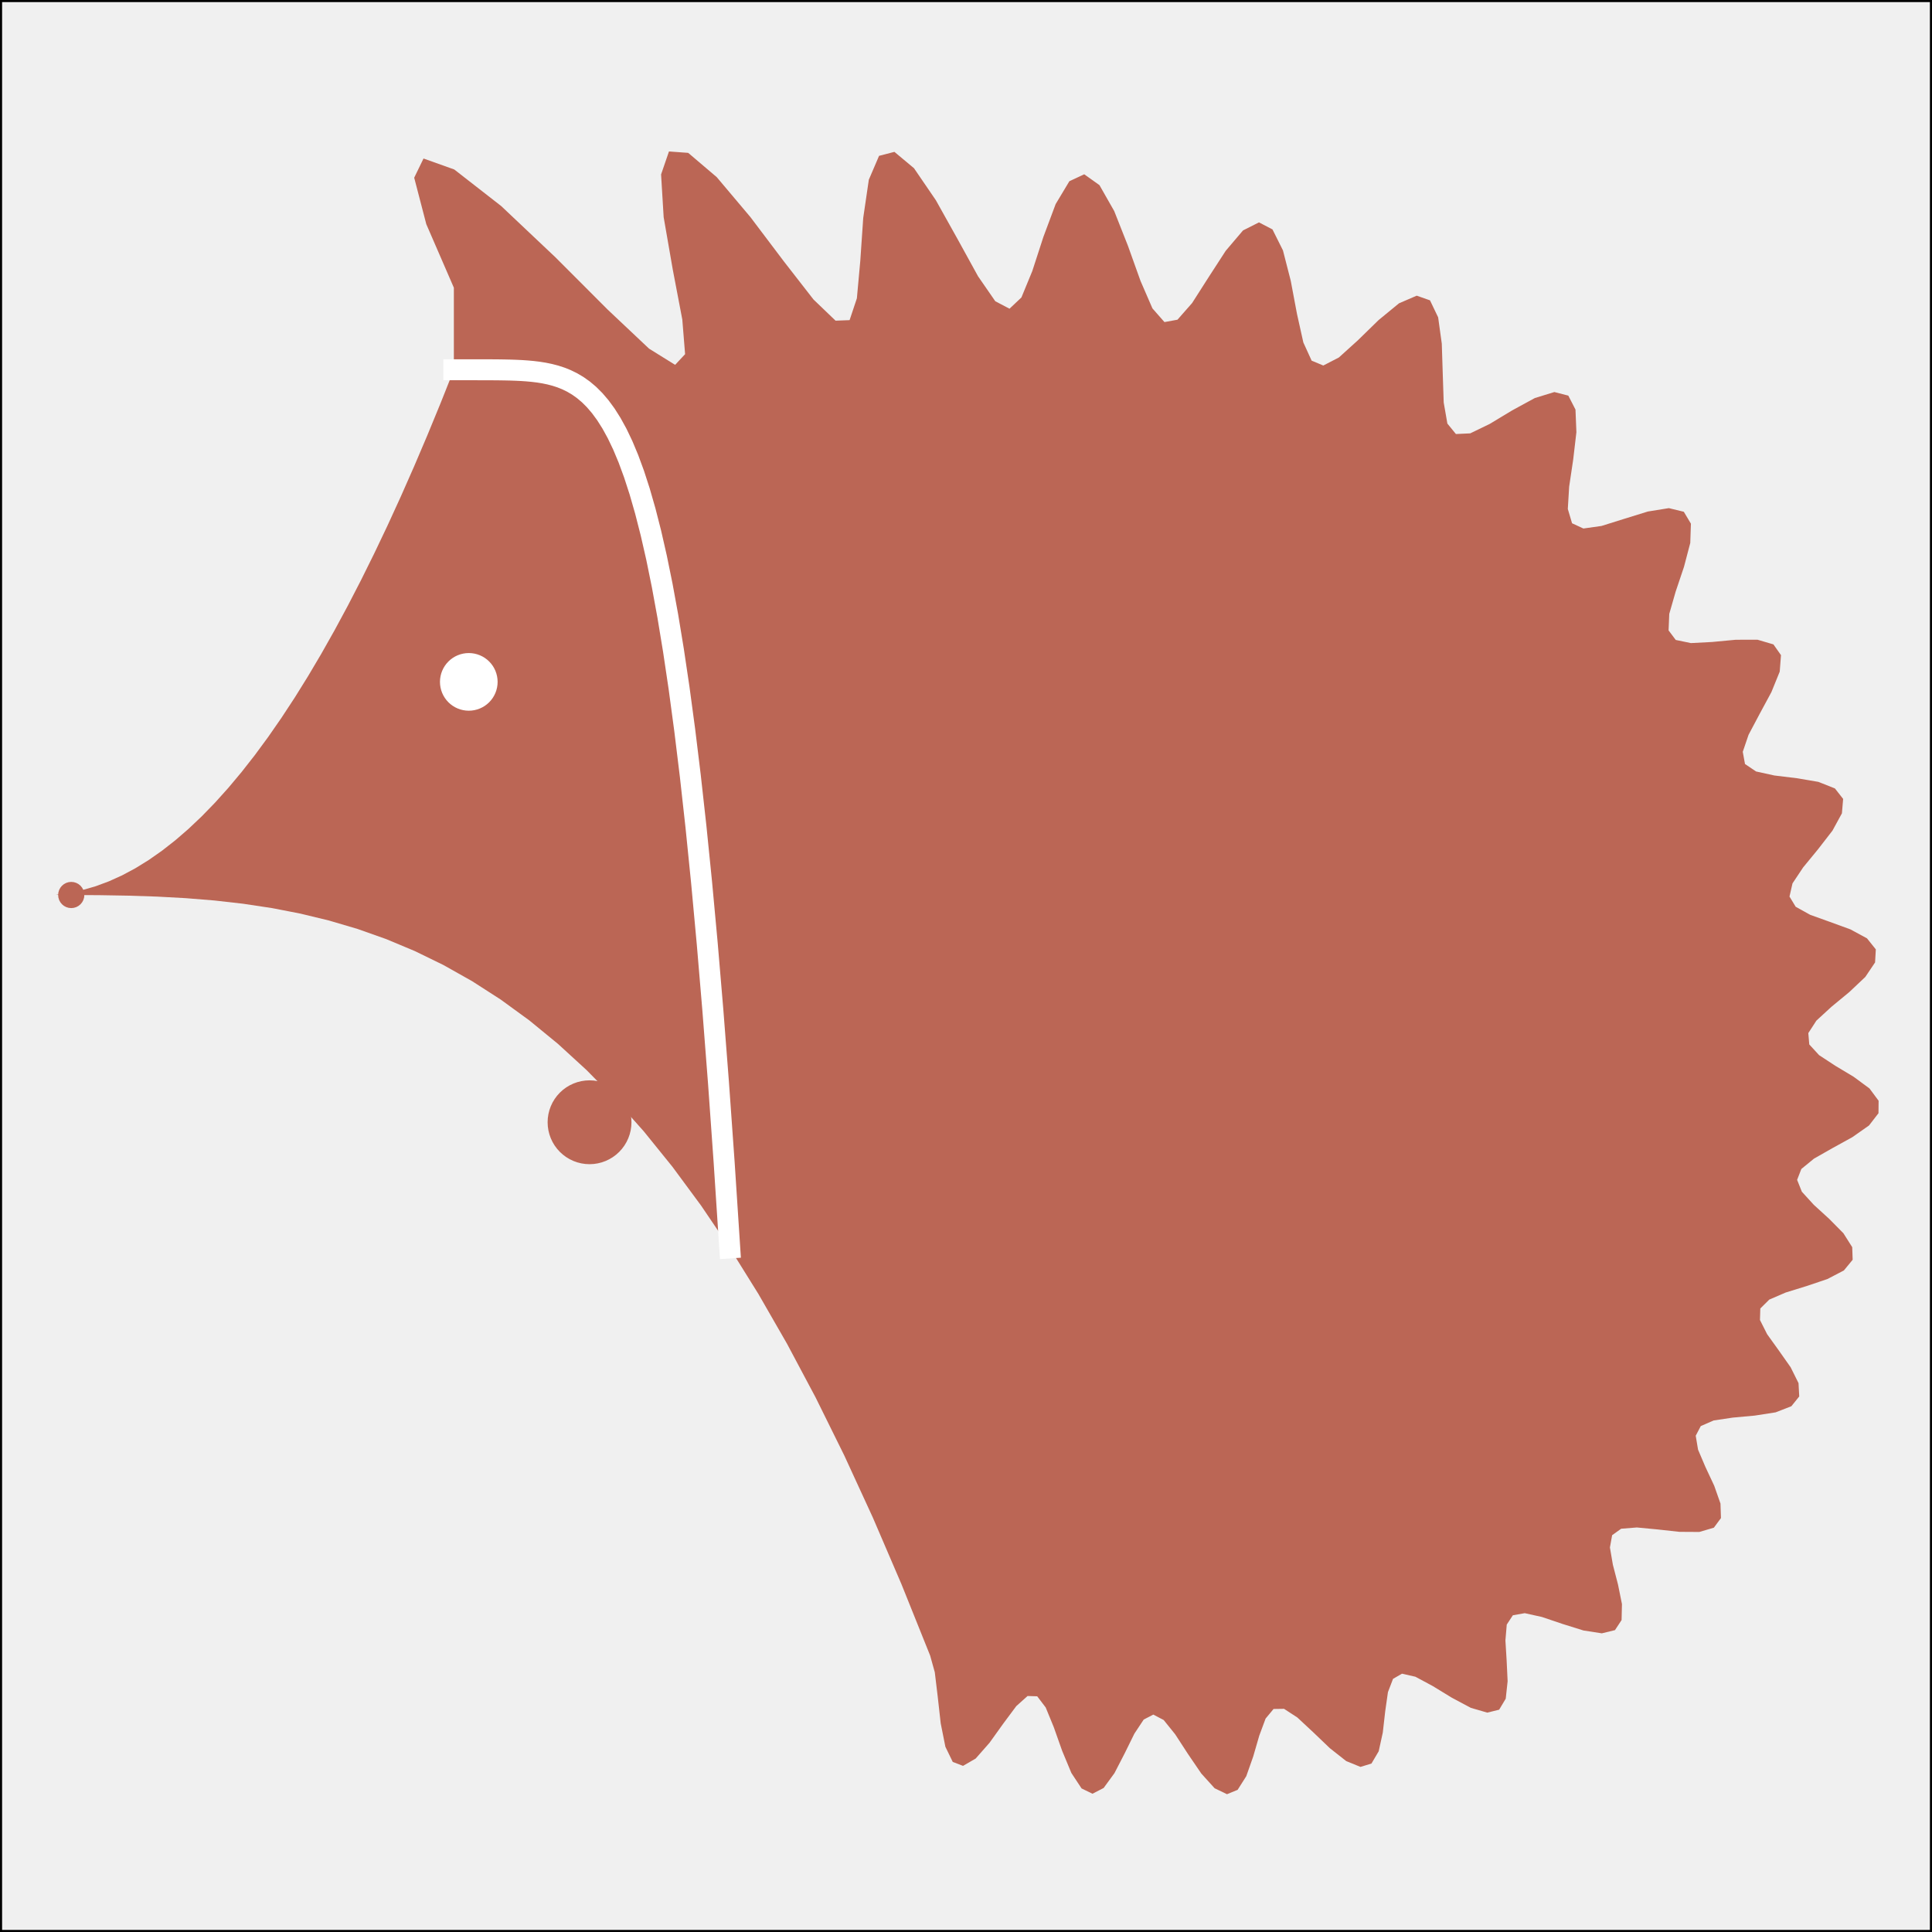
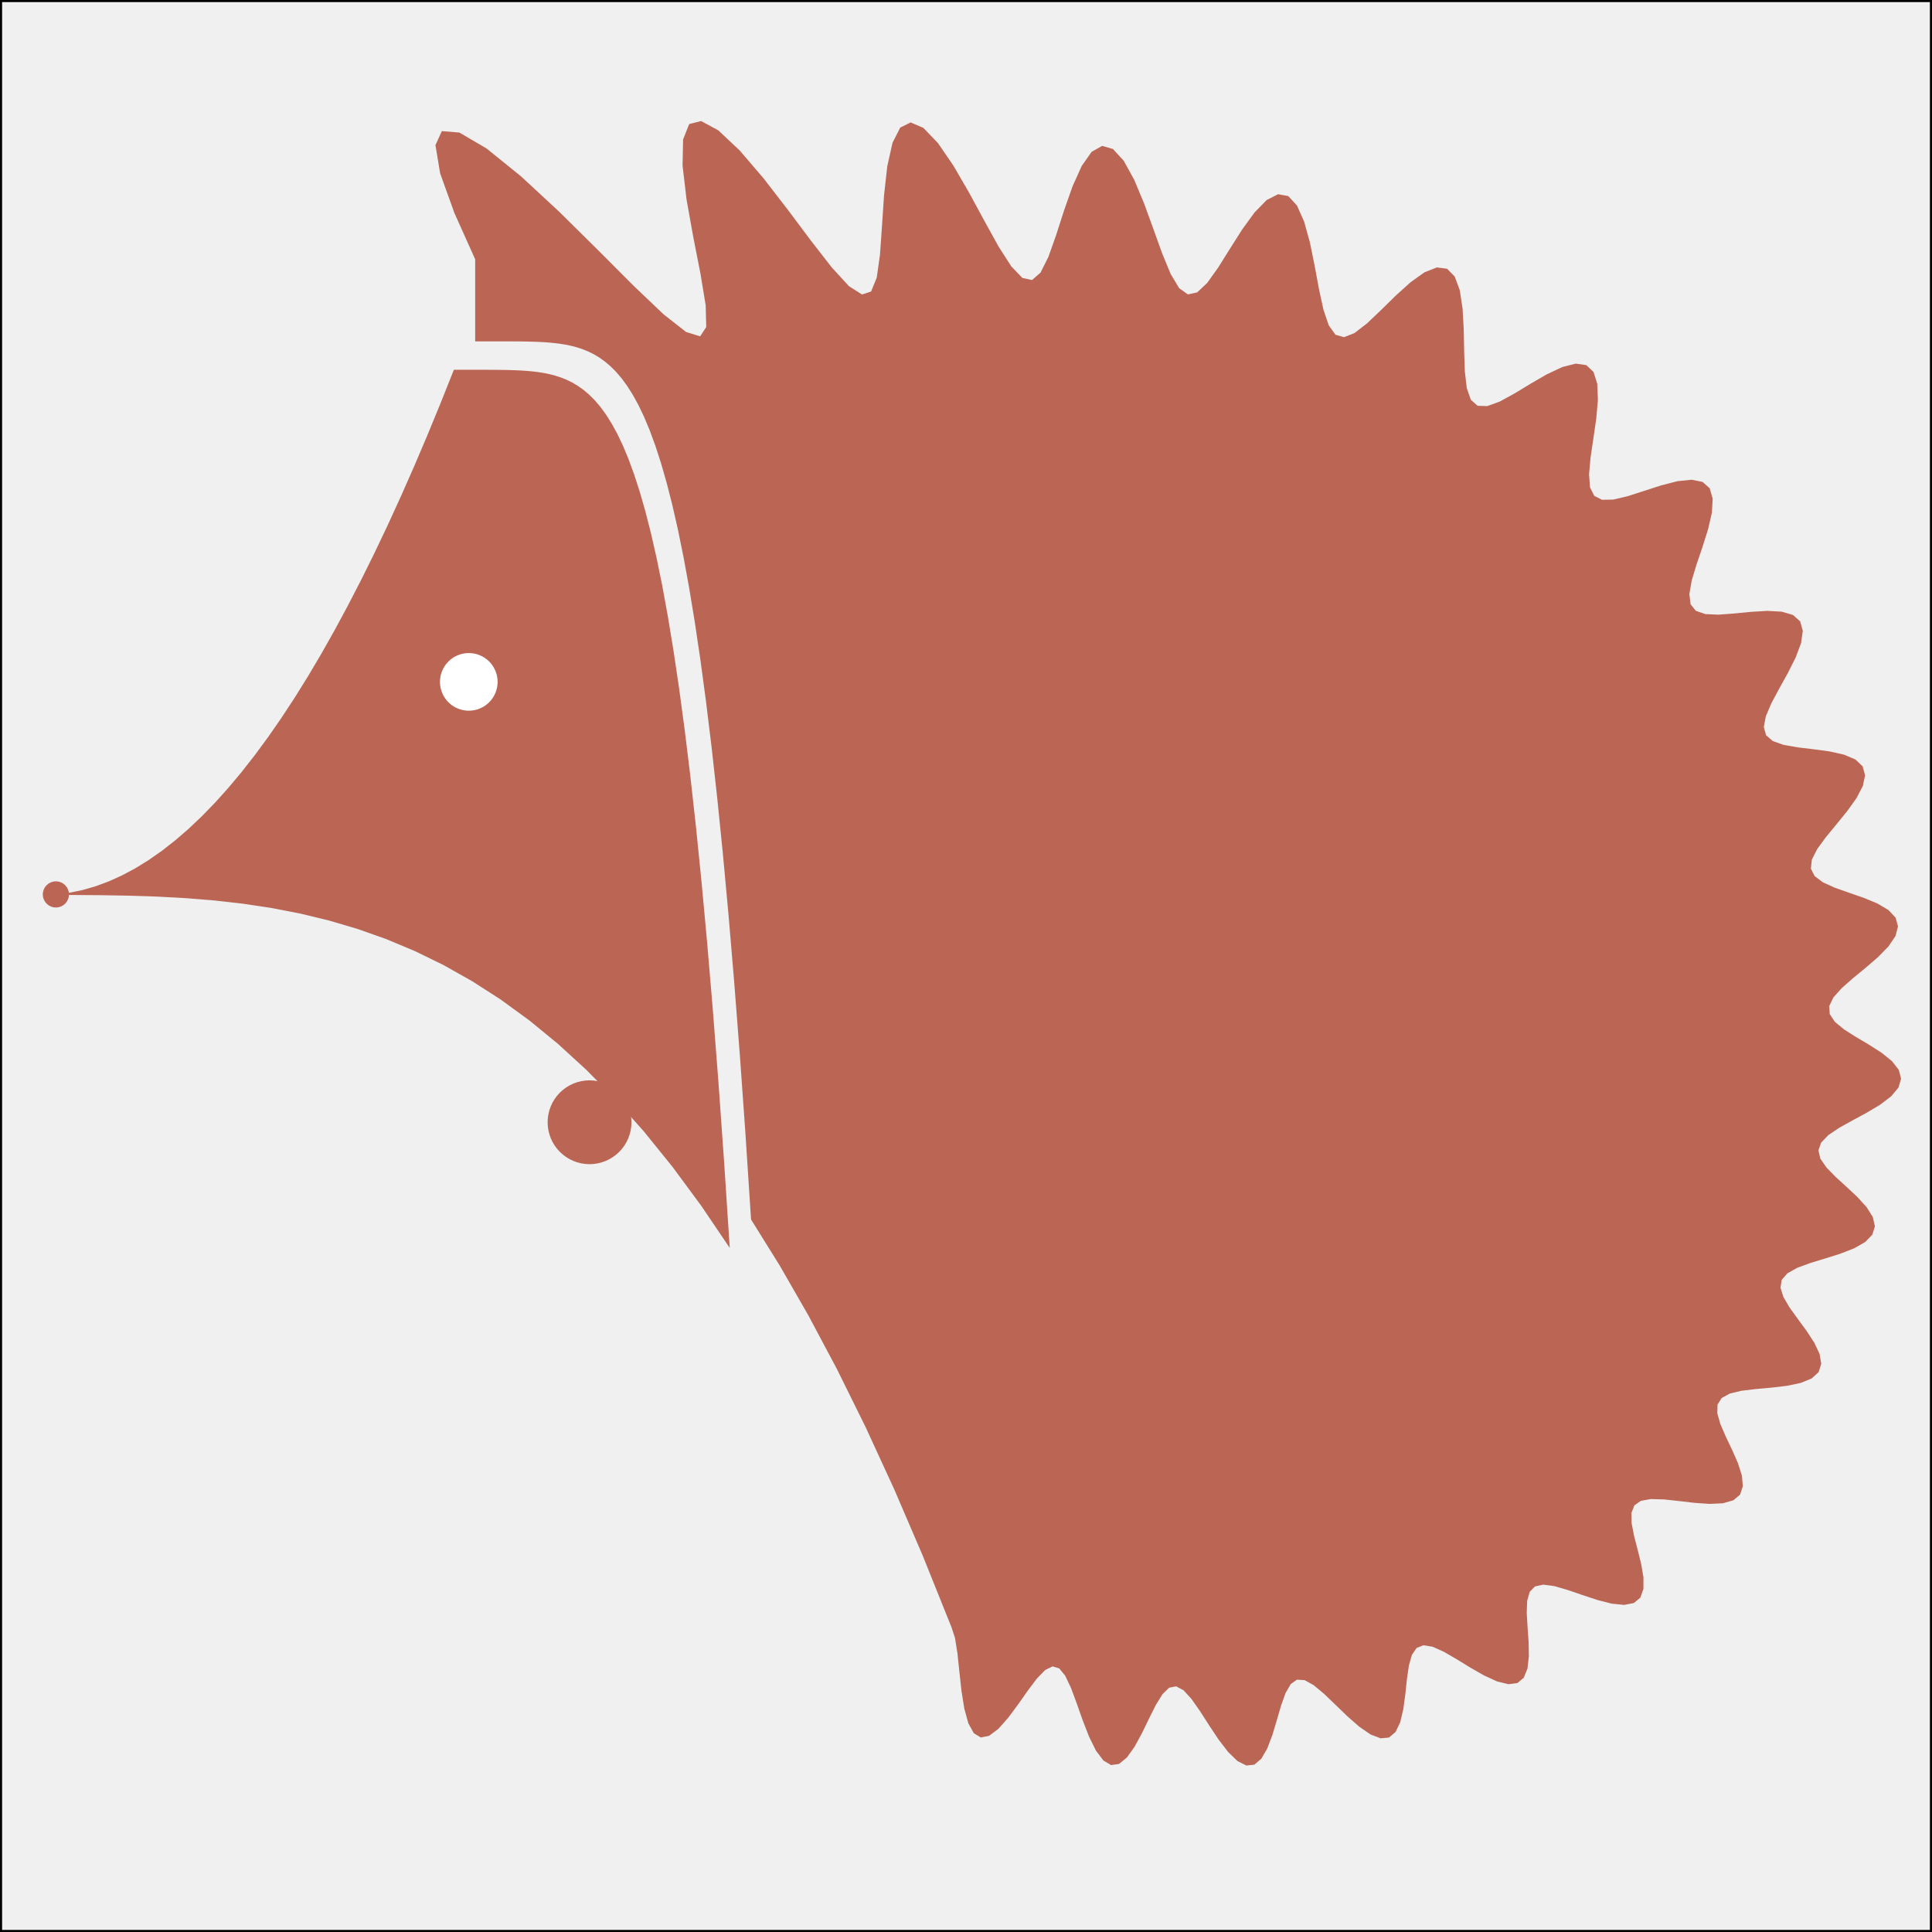
<svg xmlns="http://www.w3.org/2000/svg" xmlns:xlink="http://www.w3.org/1999/xlink" height="368.64pt" version="1.1" viewBox="0 0 368.64 368.64" width="368.64pt">
  <defs>
    <style type="text/css">*{stroke-linecap:butt;stroke-linejoin:round;}</style>
  </defs>
  <g id="figure_1">
    <g id="patch_1">
      <path d="M 0 368.64  L 368.64 368.64  L 368.64 0  L 0 0  z " style="fill:none;" />
    </g>
    <g id="axes_1">
      <g id="patch_2">
        <path d="M 0 368.64  L 368.64 368.64  L 368.64 0  L 0 0  z " style="fill:none;opacity:0;" />
      </g>
      <g id="patch_3">
-         <path clip-path="url(#p07050f6ec2)" d="M 177.48 315.9  L 178.365 319.076  L 178.922 323.712  L 179.493 328.823  L 180.386 333.298  L 181.792 336.188  L 183.752 336.941  L 186.16 335.549  L 188.808 332.537  L 191.461 328.836  L 193.918 325.536  L 196.069 323.61  L 197.908 323.666  L 199.527 325.796  L 201.067 329.554  L 202.669 334.076  L 204.429 338.303  L 206.374 341.25  L 208.455 342.258  L 210.581 341.161  L 212.654 338.319  L 214.611 334.523  L 216.45 330.79  L 218.231 328.103  L 220.058 327.157  L 222.039 328.192  L 224.241 330.929  L 226.663 334.656  L 229.219 338.406  L 231.759 341.211  L 234.115 342.348  L 236.147 341.516  L 237.798 338.911  L 239.119 335.166  L 240.273 331.186  L 241.488 327.912  L 243.005 326.085  L 245.003 326.056  L 247.541 327.708  L 250.53 330.49  L 253.743 333.565  L 256.869 336.029  L 259.593 337.138  L 261.685 336.497  L 263.067 334.154  L 263.849 330.577  L 264.309 326.53  L 264.83 322.872  L 265.801 320.337  L 267.51 319.351  L 270.061 319.931  L 273.338 321.688  L 277.019 323.936  L 280.655 325.873  L 283.782 326.783  L 286.048 326.223  L 287.306 324.122  L 287.666 320.792  L 287.478 316.842  L 287.245 313.011  L 287.5 309.982  L 288.663 308.209  L 290.93 307.805  L 294.205 308.53  L 298.126 309.855  L 302.138 311.109  L 305.645 311.652  L 308.152 311.038  L 309.411 309.118  L 309.481 306.072  L 308.73 302.351  L 307.746 298.552  L 307.185 295.267  L 307.608 292.924  L 309.328 291.694  L 312.322 291.453  L 316.231 291.824  L 320.444 292.286  L 324.248 292.309  L 327.018 291.493  L 328.371 289.659  L 328.281 286.889  L 327.085 283.49  L 325.407 279.908  L 324.001 276.606  L 323.557 273.947  L 324.521 272.106  L 326.979 271.035  L 330.623 270.491  L 334.826 270.105  L 338.802 269.486  L 341.801 268.322  L 343.307 266.454  L 343.173 263.911  L 341.666 260.882  L 339.399 257.664  L 337.182 254.575  L 335.816 251.867  L 335.881 249.671  L 337.59 247.972  L 340.727 246.622  L 344.698 245.394  L 348.679 244.052  L 351.829 242.408  L 353.502 240.373  L 353.417 237.969  L 351.734 235.31  L 349.014 232.56  L 346.081 229.883  L 343.809 227.393  L 342.903 225.128  L 343.709 223.05  L 346.131 221.068  L 349.647 219.072  L 353.444 216.978  L 356.623 214.749  L 358.43 212.409  L 358.452 210.029  L 356.717 207.692  L 353.7 205.463  L 350.19 203.357  L 347.099 201.331  L 345.223 199.289  L 345.04 197.121  L 346.586 194.738  L 349.446 192.111  L 352.858 189.293  L 355.912 186.412  L 357.778 183.641  L 357.921 181.149  L 356.236 179.044  L 353.077 177.333  L 349.164 175.906  L 345.398 174.553  L 342.631 173.019  L 341.449 171.068  L 342.021 168.561  L 344.059 165.5  L 346.895 162.047  L 349.647 158.493  L 351.453 155.185  L 351.685 152.437  L 350.113 150.437  L 346.957 149.187  L 342.83 148.487  L 338.58 147.971  L 335.07 147.202  L 332.958 145.778  L 332.532 143.453  L 333.638 140.205  L 335.727 136.266  L 337.992 132.07  L 339.584 128.151  L 339.827 125.005  L 338.383 122.956  L 335.342 122.06  L 331.191 122.071  L 326.68 122.495  L 322.636 122.706  L 319.744 122.106  L 318.378 120.284  L 318.508 117.137  L 319.719 112.913  L 321.317 108.158  L 322.517 103.591  L 322.639 99.918  L 321.285 97.65  L 318.429 96.955  L 314.422 97.602  L 309.89 99.004  L 305.572 100.357  L 302.124 100.843  L 299.96 99.844  L 299.15 97.112  L 299.408 92.849  L 300.18 87.671  L 300.789 82.462  L 300.615 78.154  L 299.247 75.487  L 296.585 74.804  L 292.854 75.952  L 288.536 78.301  L 284.237 80.895  L 280.527 82.689  L 277.799 82.816  L 276.171 80.824  L 275.47 76.804  L 275.29 71.382  L 275.104 65.579  L 274.41 60.553  L 272.854 57.307  L 270.319 56.417  L 266.936 57.876  L 263.043 61.075  L 259.078 64.944  L 255.463 68.214  L 252.494 69.743  L 250.271 68.816  L 248.687 65.342  L 247.474 59.894  L 246.286 53.582  L 244.798 47.779  L 242.796 43.773  L 240.223 42.432  L 237.179 43.965  L 233.876 47.854  L 230.566 52.965  L 227.46 57.827  L 224.671 61  L 222.187 61.455  L 219.894 58.844  L 217.623 53.611  L 215.22 46.9  L 212.601 40.274  L 209.783 35.323  L 206.878 33.256  L 204.045 34.577  L 201.427 38.937  L 199.087 45.202  L 196.968 51.725  L 194.894 56.759  L 192.621 58.904  L 189.91 57.48  L 186.618 52.716  L 182.769 45.72  L 178.573 38.211  L 174.395 32.095  L 170.66 28.976  L 167.73 29.737  L 165.779 34.289  L 164.711 41.574  L 164.147 49.808  L 163.499 56.921  L 162.108 61.084  L 159.433 61.187  L 155.22 57.143  L 149.616 49.939  L 143.176 41.411  L 136.757 33.796  L 131.315 29.168  L 127.645 28.899  L 126.139 33.285  L 126.631 41.435  L 128.376 51.47  L 130.188 60.969  L 130.722 67.578  L 128.817 69.615  L 123.844 66.523  L 115.926 59.052  L 105.996 49.11  L 95.628 39.313  L 86.677 32.339  L 80.81 30.244  L 79.032 33.909  L 81.339 42.77  L 86.601 54.9  L 86.601 70.553  L 84.07 76.914  L 81.538 83.067  L 79.007 89.011  L 76.476 94.746  L 73.945 100.273  L 71.413 105.591  L 68.882 110.701  L 66.351 115.602  L 63.819 120.295  L 61.288 124.779  L 58.757 129.055  L 56.226 133.122  L 53.694 136.98  L 51.163 140.63  L 48.632 144.071  L 46.101 147.304  L 43.569 150.328  L 41.038 153.144  L 38.507 155.751  L 35.976 158.149  L 33.444 160.339  L 30.913 162.32  L 28.382 164.093  L 25.851 165.657  L 23.319 167.013  L 20.788 168.16  L 18.257 169.099  L 15.726 169.829  L 13.194 170.35  L 10.663 170.663  L 13.595 170.772  L 19.057 170.806  L 24.52 170.899  L 29.983 171.079  L 35.446 171.376  L 40.909 171.819  L 46.372 172.438  L 51.835 173.261  L 57.297 174.319  L 62.76 175.639  L 68.223 177.251  L 73.686 179.185  L 79.149 181.47  L 84.612 184.135  L 90.075 187.209  L 95.537 190.722  L 101 194.702  L 106.463 199.179  L 111.926 204.182  L 117.389 209.741  L 122.852 215.884  L 128.314 222.641  L 133.777 230.041  L 139.24 238.114  L 144.703 246.888  L 150.166 256.392  L 155.629 266.657  L 161.092 277.711  L 166.554 289.583  L 172.017 302.303  z " style="fill:#bb6655;" />
+         <path clip-path="url(#p0554afcb12)" d="M 181.546 310.479  L 182.223 312.549  L 182.686 315.477  L 183.054 318.956  L 183.453 322.604  L 183.996 326.016  L 184.766 328.818  L 185.811 330.713  L 187.14 331.524  L 188.72 331.211  L 190.491 329.879  L 192.373 327.762  L 194.277 325.195  L 196.125 322.567  L 197.855 320.27  L 199.429 318.651  L 200.839 317.963  L 202.102 318.336  L 203.258 319.758  L 204.357 322.081  L 205.453 325.036  L 206.595 328.274  L 207.816 331.406  L 209.131 334.059  L 210.536 335.923  L 212.008 336.789  L 213.517 336.576  L 215.023 335.343  L 216.494 333.279  L 217.908 330.676  L 219.257 327.892  L 220.551 325.304  L 221.816 323.258  L 223.088 322.025  L 224.409 321.766  L 225.816 322.513  L 227.333 324.163  L 228.969 326.496  L 230.708 329.202  L 232.517 331.924  L 234.343 334.305  L 236.127 336.029  L 237.807 336.872  L 239.331 336.718  L 240.667 335.584  L 241.81 333.609  L 242.783 331.039  L 243.637 328.19  L 244.447 325.411  L 245.3 323.034  L 246.284 321.336  L 247.475 320.496  L 248.924 320.582  L 250.649 321.537  L 252.63 323.188  L 254.806 325.275  L 257.088 327.481  L 259.364 329.474  L 261.514 330.953  L 263.433 331.685  L 265.036 331.534  L 266.282 330.479  L 267.173 328.612  L 267.762 326.13  L 268.144 323.302  L 268.448 320.437  L 268.817 317.842  L 269.393 315.782  L 270.294 314.447  L 271.599 313.928  L 273.334 314.207  L 275.468 315.159  L 277.912 316.575  L 280.533 318.184  L 283.167 319.693  L 285.643 320.827  L 287.802 321.358  L 289.525 321.142  L 290.743 320.129  L 291.453 318.373  L 291.721 316.02  L 291.67 313.289  L 291.47 310.442  L 291.314 307.748  L 291.396 305.45  L 291.88 303.733  L 292.881 302.7  L 294.445 302.362  L 296.547 302.638  L 299.085 303.368  L 301.897 304.332  L 304.779 305.285  L 307.511 305.986  L 309.888 306.23  L 311.745 305.875  L 312.981 304.856  L 313.574 303.196  L 313.585 300.996  L 313.152 298.424  L 312.474 295.691  L 311.785 293.02  L 311.321 290.619  L 311.294 288.655  L 311.86 287.229  L 313.098 286.37  L 314.998 286.032  L 317.46 286.099  L 320.309 286.404  L 323.312 286.755  L 326.211 286.955  L 328.756 286.834  L 330.739 286.265  L 332.019 285.182  L 332.546 283.587  L 332.365 281.547  L 331.613 279.181  L 330.504 276.648  L 329.298 274.117  L 328.271 271.753  L 327.677 269.689  L 327.714 268.014  L 328.498 266.761  L 330.046 265.906  L 332.275 265.371  L 335.006 265.039  L 337.994 264.772  L 340.953 264.427  L 343.597 263.874  L 345.675 263.02  L 347.007 261.809  L 347.507 260.238  L 347.193 258.347  L 346.19 256.216  L 344.712 253.95  L 343.035 251.666  L 341.461 249.474  L 340.28 247.467  L 339.73 245.704  L 339.967 244.207  L 341.043 242.963  L 342.897 241.922  L 345.366 241.011  L 348.202 240.143  L 351.103 239.231  L 353.758 238.2  L 355.881 236.997  L 357.252 235.594  L 357.747 233.994  L 357.351 232.225  L 356.166 230.336  L 354.394 228.388  L 352.312 226.441  L 350.238 224.549  L 348.488 222.752  L 347.334 221.068  L 346.97 219.497  L 347.485 218.017  L 348.852 216.597  L 350.929 215.196  L 353.48 213.776  L 356.202 212.306  L 358.768 210.771  L 360.866 209.167  L 362.244 207.509  L 362.739 205.821  L 362.301 204.133  L 361 202.475  L 359.014 200.871  L 356.612 199.331  L 354.112 197.85  L 351.845 196.409  L 350.108 194.974  L 349.13 193.505  L 349.035 191.963  L 349.832 190.315  L 351.411 188.544  L 353.557 186.652  L 355.98 184.662  L 358.349 182.618  L 360.339 180.578  L 361.672 178.608  L 362.154 176.767  L 361.698 175.106  L 360.337 173.649  L 358.221 172.394  L 355.593 171.307  L 352.764 170.327  L 350.064 169.371  L 347.806 168.346  L 346.242 167.161  L 345.528 165.739  L 345.711 164.036  L 346.716 162.04  L 348.358 159.783  L 350.369 157.337  L 352.431 154.806  L 354.219 152.311  L 355.439 149.98  L 355.873 147.924  L 355.403 146.224  L 354.027 144.919  L 351.856 143.993  L 349.106 143.379  L 346.061 142.965  L 343.04 142.604  L 340.358 142.136  L 338.278 141.408  L 336.982 140.295  L 336.547 138.719  L 336.935 136.663  L 337.999 134.175  L 339.503 131.363  L 341.152 128.388  L 342.634 125.438  L 343.656 122.709  L 343.988 120.375  L 343.488 118.566  L 342.121 117.347  L 339.962 116.708  L 337.188 116.56  L 334.051 116.748  L 330.845 117.065  L 327.868 117.281  L 325.383 117.172  L 323.585 116.55  L 322.574 115.292  L 322.345 113.355  L 322.788 110.786  L 323.708 107.722  L 324.846 104.369  L 325.915 100.983  L 326.64 97.831  L 326.794 95.161  L 326.221 93.165  L 324.865 91.953  L 322.766 91.535  L 320.06 91.818  L 316.958 92.614  L 313.716 93.663  L 310.603 94.665  L 307.864 95.319  L 305.689 95.363  L 304.189 94.61  L 303.385 92.976  L 303.204 90.493  L 303.489 87.306  L 304.029 83.662  L 304.578 79.874  L 304.893 76.287  L 304.767 73.227  L 304.052 70.962  L 302.677 69.664  L 300.66 69.382  L 298.097 70.035  L 295.153 71.416  L 292.037 73.221  L 288.97 75.082  L 286.163 76.62  L 283.782 77.487  L 281.932 77.422  L 280.644 76.278  L 279.872 74.053  L 279.503 70.888  L 279.374 67.052  L 279.294 62.912  L 279.071 58.885  L 278.538 55.385  L 277.572 52.767  L 276.113 51.278  L 274.165 51.026  L 271.794 51.96  L 269.12 53.873  L 266.294 56.427  L 263.478 59.194  L 260.825 61.712  L 258.455 63.544  L 256.445 64.336  L 254.815 63.866  L 253.534 62.076  L 252.523 59.082  L 251.671 55.163  L 250.851 50.728  L 249.94 46.264  L 248.835 42.273  L 247.466 39.207  L 245.805 37.408  L 243.865 37.06  L 241.699 38.163  L 239.384 40.526  L 237.011 43.794  L 234.668 47.486  L 232.43 51.06  L 230.344 53.981  L 228.425 55.791  L 226.657 56.173  L 225 54.993  L 223.395 52.323  L 221.779 48.431  L 220.097 43.756  L 218.313 38.85  L 216.415 34.305  L 214.418 30.682  L 212.361 28.431  L 210.301 27.835  L 208.295 28.965  L 206.395 31.67  L 204.633 35.592  L 203.012 40.21  L 201.5 44.902  L 200.037 49.029  L 198.541 52.016  L 196.918 53.429  L 195.082 53.035  L 192.969 50.836  L 190.553 47.072  L 187.854 42.196  L 184.942 36.816  L 181.928 31.621  L 178.958 27.289  L 176.186 24.401  L 173.756 23.36  L 171.775 24.339  L 170.295 27.249  L 169.294 31.75  L 168.679 37.289  L 168.287 43.169  L 167.903 48.636  L 167.289 52.978  L 166.212 55.618  L 164.486 56.195  L 161.995 54.61  L 158.724 51.048  L 154.763 45.96  L 150.31 40.006  L 145.648 33.974  L 141.112 28.682  L 137.051 24.868  L 133.772 23.095  L 131.5 23.671  L 130.338 26.606  L 130.237 31.601  L 131.001 38.086  L 132.291 45.282  L 133.67 52.301  L 134.649 58.262  L 134.754 62.402  L 133.592 64.177  L 130.909 63.345  L 126.638 59.996  L 120.923 54.555  L 114.112 47.73  L 106.731 40.429  L 99.416 33.648  L 92.848 28.339  L 87.65 25.29  L 84.307 25.017  L 83.087 27.686  L 83.984 33.085  L 86.702 40.641  L 90.667 49.479  L 90.667 49.479  L 90.667 65.132  L 91.741 65.132  L 92.815 65.132  L 93.89 65.132  L 94.964 65.132  L 96.038 65.133  L 97.112 65.136  L 98.187 65.142  L 99.261 65.151  L 100.335 65.167  L 101.409 65.191  L 102.484 65.227  L 103.558 65.279  L 104.632 65.352  L 105.707 65.451  L 106.781 65.582  L 107.855 65.754  L 108.929 65.974  L 110.004 66.252  L 111.078 66.6  L 112.152 67.03  L 113.226 67.554  L 114.301 68.189  L 115.375 68.95  L 116.449 69.855  L 117.524 70.924  L 118.598 72.179  L 119.672 73.643  L 120.746 75.341  L 121.821 77.299  L 122.895 79.546  L 123.969 82.114  L 125.043 85.036  L 126.118 88.346  L 127.192 92.083  L 128.266 96.287  L 129.341 100.999  L 130.415 106.266  L 131.489 112.133  L 132.563 118.651  L 133.638 125.874  L 134.712 133.856  L 135.786 142.656  L 136.86 152.335  L 137.935 162.958  L 139.009 174.591  L 140.083 187.306  L 141.158 201.176  L 142.232 216.278  L 143.306 232.692  L 143.306 232.692  L 148.769 241.466  L 154.232 250.971  L 159.695 261.236  L 165.157 272.29  L 170.62 284.162  L 176.083 296.882  z " style="fill:#bb6655;" />
+       </g>
+       <g id="patch_4">
+         <path clip-path="url(#p0554afcb12)" d="M 13.595 170.772  L 19.057 170.806  L 24.52 170.899  L 29.983 171.079  L 35.446 171.376  L 40.909 171.819  L 46.372 172.438  L 51.835 173.261  L 57.297 174.319  L 62.76 175.639  L 68.223 177.251  L 73.686 179.185  L 79.149 181.47  L 84.612 184.135  L 90.075 187.209  L 95.537 190.722  L 101 194.702  L 106.463 199.179  L 111.926 204.182  L 117.389 209.741  L 122.852 215.884  L 128.314 222.641  L 133.777 230.041  L 139.24 238.114  L 138.166 221.699  L 137.092 206.597  L 136.017 192.727  L 134.943 180.013  L 133.869 168.379  L 132.795 157.756  L 131.72 148.077  L 130.646 139.277  L 129.572 131.295  L 128.497 124.073  L 127.423 117.554  L 126.349 111.687  L 125.275 106.421  L 124.2 101.708  L 123.126 97.504  L 122.052 93.767  L 120.978 90.457  L 119.903 87.535  L 118.829 84.967  L 117.755 82.72  L 116.68 80.762  L 115.606 79.064  L 114.532 77.601  L 113.458 76.346  L 112.383 75.276  L 111.309 74.371  L 110.235 73.61  L 109.161 72.975  L 108.086 72.451  L 107.012 72.022  L 105.938 71.674  L 104.863 71.395  L 103.789 71.175  L 102.715 71.003  L 101.641 70.872  L 100.566 70.773  L 99.492 70.7  L 98.418 70.648  L 97.344 70.612  L 96.269 70.588  L 95.195 70.572  L 94.121 70.563  L 93.046 70.557  L 91.972 70.555  L 90.898 70.553  L 89.824 70.553  L 88.749 70.553  L 87.675 70.553  L 86.601 70.553  L 86.601 70.553  L 84.07 76.914  L 81.538 83.067  L 79.007 89.011  L 76.476 94.746  L 73.945 100.273  L 71.413 105.591  L 68.882 110.701  L 66.351 115.602  L 63.819 120.295  L 61.288 124.779  L 58.757 129.055  L 56.226 133.122  L 53.694 136.98  L 51.163 140.63  L 48.632 144.071  L 46.101 147.304  L 43.569 150.328  L 41.038 153.144  L 38.507 155.751  L 35.976 158.149  L 33.444 160.339  L 30.913 162.32  L 28.382 164.093  L 25.851 165.657  L 23.319 167.013  L 20.788 168.16  L 18.257 169.099  L 15.726 169.829  L 13.194 170.35  L 10.663 170.663  z " style="fill:#bb6655;" />
      </g>
      <g id="matplotlib.axis_1">
        <g id="xtick_1">
          <g id="line2d_1">
            <defs>
-               <path d="M 0 0  L 0 3.5  " id="mf851b8eb81" style="stroke:#000000;stroke-width:0.8;" />
+               <path d="M 0 0  L 0 3.5  " id="m2ff0c65c96" style="stroke:#000000;stroke-width:0.8;" />
            </defs>
            <g>
-               <use style="stroke:#000000;stroke-width:0.8;" x="48.791" xlink:href="#mf851b8eb81" y="368.64" />
+               <use style="stroke:#000000;stroke-width:0.8;" x="48.791" xlink:href="#m2ff0c65c96" y="368.64" />
            </g>
          </g>
          <g id="text_1">
            <g transform="translate(36.64918 383.2384)scale(0.1 -0.1)">
              <defs>
                <path d="M 10.594 35.5  L 73.188 35.5  L 73.188 27.203  L 10.594 27.203  z " id="DejaVuSans-8722" />
                <path d="M 31.781 66.406  Q 24.172 66.406 20.328 58.906  Q 16.5 51.422 16.5 36.375  Q 16.5 21.391 20.328 13.891  Q 24.172 6.391 31.781 6.391  Q 39.453 6.391 43.281 13.891  Q 47.125 21.391 47.125 36.375  Q 47.125 51.422 43.281 58.906  Q 39.453 66.406 31.781 66.406  z M 31.781 74.219  Q 44.047 74.219 50.516 64.516  Q 56.984 54.828 56.984 36.375  Q 56.984 17.969 50.516 8.266  Q 44.047 -1.422 31.781 -1.422  Q 19.531 -1.422 13.062 8.266  Q 6.594 17.969 6.594 36.375  Q 6.594 54.828 13.062 64.516  Q 19.531 74.219 31.781 74.219  z " id="DejaVuSans-48" />
                <path d="M 10.688 12.406  L 21 12.406  L 21 0  L 10.688 0  z " id="DejaVuSans-46" />
                <path d="M 33.016 40.375  Q 26.375 40.375 22.484 35.828  Q 18.609 31.297 18.609 23.391  Q 18.609 15.531 22.484 10.953  Q 26.375 6.391 33.016 6.391  Q 39.656 6.391 43.531 10.953  Q 47.406 15.531 47.406 23.391  Q 47.406 31.297 43.531 35.828  Q 39.656 40.375 33.016 40.375  z M 52.594 71.297  L 52.594 62.312  Q 48.875 64.062 45.094 64.984  Q 41.312 65.922 37.594 65.922  Q 27.828 65.922 22.672 59.328  Q 17.531 52.734 16.797 39.406  Q 19.672 43.656 24.016 45.922  Q 28.375 48.188 33.594 48.188  Q 44.578 48.188 50.953 41.516  Q 57.328 34.859 57.328 23.391  Q 57.328 12.156 50.688 5.359  Q 44.047 -1.422 33.016 -1.422  Q 20.359 -1.422 13.672 8.266  Q 6.984 17.969 6.984 36.375  Q 6.984 53.656 15.188 63.938  Q 23.391 74.219 37.203 74.219  Q 40.922 74.219 44.703 73.484  Q 48.484 72.75 52.594 71.297  z " id="DejaVuSans-54" />
              </defs>
              <use xlink:href="#DejaVuSans-8722" />
              <use x="83.789" xlink:href="#DejaVuSans-48" />
              <use x="147.412" xlink:href="#DejaVuSans-46" />
              <use x="179.199" xlink:href="#DejaVuSans-54" />
            </g>
          </g>
        </g>
        <g id="xtick_2">
          <g id="line2d_2">
            <g>
-               <use style="stroke:#000000;stroke-width:0.8;" x="103.002" xlink:href="#mf851b8eb81" y="368.64" />
+               <use style="stroke:#000000;stroke-width:0.8;" x="103.002" xlink:href="#m2ff0c65c96" y="368.64" />
            </g>
          </g>
          <g id="text_2">
            <g transform="translate(90.86095 383.2384)scale(0.1 -0.1)">
              <defs>
                <path d="M 37.797 64.312  L 12.891 25.391  L 37.797 25.391  z M 35.203 72.906  L 47.609 72.906  L 47.609 25.391  L 58.016 25.391  L 58.016 17.188  L 47.609 17.188  L 47.609 0  L 37.797 0  L 37.797 17.188  L 4.891 17.188  L 4.891 26.703  z " id="DejaVuSans-52" />
              </defs>
              <use xlink:href="#DejaVuSans-8722" />
              <use x="83.789" xlink:href="#DejaVuSans-48" />
              <use x="147.412" xlink:href="#DejaVuSans-46" />
              <use x="179.199" xlink:href="#DejaVuSans-52" />
            </g>
          </g>
        </g>
        <g id="xtick_3">
          <g id="line2d_3">
            <g>
-               <use style="stroke:#000000;stroke-width:0.8;" x="157.214" xlink:href="#mf851b8eb81" y="368.64" />
+               <use style="stroke:#000000;stroke-width:0.8;" x="157.214" xlink:href="#m2ff0c65c96" y="368.64" />
            </g>
          </g>
          <g id="text_3">
            <g transform="translate(145.0727 383.2384)scale(0.1 -0.1)">
              <defs>
                <path d="M 19.188 8.297  L 53.609 8.297  L 53.609 0  L 7.328 0  L 7.328 8.297  Q 12.938 14.109 22.625 23.891  Q 32.328 33.688 34.812 36.531  Q 39.547 41.844 41.422 45.531  Q 43.312 49.219 43.312 52.781  Q 43.312 58.594 39.234 62.25  Q 35.156 65.922 28.609 65.922  Q 23.969 65.922 18.812 64.312  Q 13.672 62.703 7.812 59.422  L 7.812 69.391  Q 13.766 71.781 18.938 73  Q 24.125 74.219 28.422 74.219  Q 39.75 74.219 46.484 68.547  Q 53.219 62.891 53.219 53.422  Q 53.219 48.922 51.531 44.891  Q 49.859 40.875 45.406 35.406  Q 44.188 33.984 37.641 27.219  Q 31.109 20.453 19.188 8.297  z " id="DejaVuSans-50" />
              </defs>
              <use xlink:href="#DejaVuSans-8722" />
              <use x="83.789" xlink:href="#DejaVuSans-48" />
              <use x="147.412" xlink:href="#DejaVuSans-46" />
              <use x="179.199" xlink:href="#DejaVuSans-50" />
            </g>
          </g>
        </g>
        <g id="xtick_4">
          <g id="line2d_4">
            <g>
-               <use style="stroke:#000000;stroke-width:0.8;" x="211.426" xlink:href="#mf851b8eb81" y="368.64" />
+               <use style="stroke:#000000;stroke-width:0.8;" x="211.426" xlink:href="#m2ff0c65c96" y="368.64" />
            </g>
          </g>
          <g id="text_4">
            <g transform="translate(203.4743 383.2384)scale(0.1 -0.1)">
              <use xlink:href="#DejaVuSans-48" />
              <use x="63.623" xlink:href="#DejaVuSans-46" />
              <use x="95.41" xlink:href="#DejaVuSans-48" />
            </g>
          </g>
        </g>
        <g id="xtick_5">
          <g id="line2d_5">
            <g>
-               <use style="stroke:#000000;stroke-width:0.8;" x="265.638" xlink:href="#mf851b8eb81" y="368.64" />
+               <use style="stroke:#000000;stroke-width:0.8;" x="265.638" xlink:href="#m2ff0c65c96" y="368.64" />
            </g>
          </g>
          <g id="text_5">
            <g transform="translate(257.6861 383.2384)scale(0.1 -0.1)">
              <use xlink:href="#DejaVuSans-48" />
              <use x="63.623" xlink:href="#DejaVuSans-46" />
              <use x="95.41" xlink:href="#DejaVuSans-50" />
            </g>
          </g>
        </g>
        <g id="xtick_6">
          <g id="line2d_6">
            <g>
-               <use style="stroke:#000000;stroke-width:0.8;" x="319.849" xlink:href="#mf851b8eb81" y="368.64" />
+               <use style="stroke:#000000;stroke-width:0.8;" x="319.849" xlink:href="#m2ff0c65c96" y="368.64" />
            </g>
          </g>
          <g id="text_6">
            <g transform="translate(311.8978 383.2384)scale(0.1 -0.1)">
              <use xlink:href="#DejaVuSans-48" />
              <use x="63.623" xlink:href="#DejaVuSans-46" />
              <use x="95.41" xlink:href="#DejaVuSans-52" />
            </g>
          </g>
        </g>
      </g>
      <g id="matplotlib.axis_2">
        <g id="ytick_1">
          <g id="line2d_7">
            <defs>
-               <path d="M 0 0  L -3.5 0  " id="mac722e1839" style="stroke:#000000;stroke-width:0.8;" />
+               <path d="M 0 0  L -3.5 0  " id="m384ae82511" style="stroke:#000000;stroke-width:0.8;" />
            </defs>
            <g>
-               <use style="stroke:#000000;stroke-width:0.8;" x="0" xlink:href="#mac722e1839" y="319.849" />
+               <use style="stroke:#000000;stroke-width:0.8;" x="0" xlink:href="#m384ae82511" y="319.849" />
            </g>
          </g>
          <g id="text_7">
            <g transform="translate(-31.28281 323.6486)scale(0.1 -0.1)">
              <use xlink:href="#DejaVuSans-8722" />
              <use x="83.789" xlink:href="#DejaVuSans-48" />
              <use x="147.412" xlink:href="#DejaVuSans-46" />
              <use x="179.199" xlink:href="#DejaVuSans-52" />
            </g>
          </g>
        </g>
        <g id="ytick_2">
          <g id="line2d_8">
            <g>
-               <use style="stroke:#000000;stroke-width:0.8;" x="0" xlink:href="#mac722e1839" y="265.638" />
+               <use style="stroke:#000000;stroke-width:0.8;" x="0" xlink:href="#m384ae82511" y="265.638" />
            </g>
          </g>
          <g id="text_8">
            <g transform="translate(-31.28281 269.4369)scale(0.1 -0.1)">
              <use xlink:href="#DejaVuSans-8722" />
              <use x="83.789" xlink:href="#DejaVuSans-48" />
              <use x="147.412" xlink:href="#DejaVuSans-46" />
              <use x="179.199" xlink:href="#DejaVuSans-50" />
            </g>
          </g>
        </g>
        <g id="ytick_3">
          <g id="line2d_9">
            <g>
-               <use style="stroke:#000000;stroke-width:0.8;" x="0" xlink:href="#mac722e1839" y="211.426" />
+               <use style="stroke:#000000;stroke-width:0.8;" x="0" xlink:href="#m384ae82511" y="211.426" />
            </g>
          </g>
          <g id="text_9">
            <g transform="translate(-22.90312 215.2251)scale(0.1 -0.1)">
              <use xlink:href="#DejaVuSans-48" />
              <use x="63.623" xlink:href="#DejaVuSans-46" />
              <use x="95.41" xlink:href="#DejaVuSans-48" />
            </g>
          </g>
        </g>
        <g id="ytick_4">
          <g id="line2d_10">
            <g>
-               <use style="stroke:#000000;stroke-width:0.8;" x="0" xlink:href="#mac722e1839" y="157.214" />
+               <use style="stroke:#000000;stroke-width:0.8;" x="0" xlink:href="#m384ae82511" y="157.214" />
            </g>
          </g>
          <g id="text_10">
            <g transform="translate(-22.90312 161.0133)scale(0.1 -0.1)">
              <use xlink:href="#DejaVuSans-48" />
              <use x="63.623" xlink:href="#DejaVuSans-46" />
              <use x="95.41" xlink:href="#DejaVuSans-50" />
            </g>
          </g>
        </g>
        <g id="ytick_5">
          <g id="line2d_11">
            <g>
-               <use style="stroke:#000000;stroke-width:0.8;" x="0" xlink:href="#mac722e1839" y="103.002" />
+               <use style="stroke:#000000;stroke-width:0.8;" x="0" xlink:href="#m384ae82511" y="103.002" />
            </g>
          </g>
          <g id="text_11">
            <g transform="translate(-22.90312 106.8016)scale(0.1 -0.1)">
              <use xlink:href="#DejaVuSans-48" />
              <use x="63.623" xlink:href="#DejaVuSans-46" />
              <use x="95.41" xlink:href="#DejaVuSans-52" />
            </g>
          </g>
        </g>
        <g id="ytick_6">
          <g id="line2d_12">
            <g>
-               <use style="stroke:#000000;stroke-width:0.8;" x="0" xlink:href="#mac722e1839" y="48.791" />
+               <use style="stroke:#000000;stroke-width:0.8;" x="0" xlink:href="#m384ae82511" y="48.791" />
            </g>
          </g>
          <g id="text_12">
            <g transform="translate(-22.90312 52.58981)scale(0.1 -0.1)">
              <use xlink:href="#DejaVuSans-48" />
              <use x="63.623" xlink:href="#DejaVuSans-46" />
              <use x="95.41" xlink:href="#DejaVuSans-54" />
            </g>
          </g>
        </g>
      </g>
      <g id="line2d_13">
        <defs>
-           <path d="M 0 2  C 0.53 2 1.039 1.789 1.414 1.414  C 1.789 1.039 2 0.53 2 0  C 2 -0.53 1.789 -1.039 1.414 -1.414  C 1.039 -1.789 0.53 -2 0 -2  C -0.53 -2 -1.039 -1.789 -1.414 -1.414  C -1.789 -1.039 -2 -0.53 -2 0  C -2 0.53 -1.789 1.039 -1.414 1.414  C -1.039 1.789 -0.53 2 0 2  z " id="m02f0e98f85" style="stroke:#bb6655;" />
+           <path d="M 0 2  C 0.53 2 1.039 1.789 1.414 1.414  C 1.789 1.039 2 0.53 2 0  C 2 -0.53 1.789 -1.039 1.414 -1.414  C 1.039 -1.789 0.53 -2 0 -2  C -0.53 -2 -1.039 -1.789 -1.414 -1.414  C -1.789 -1.039 -2 -0.53 -2 0  C -2 0.53 -1.789 1.039 -1.414 1.414  C -1.039 1.789 -0.53 2 0 2  z " id="m0d4a571927" style="stroke:#bb6655;" />
        </defs>
-         <g clip-path="url(#p07050f6ec2)">
-           <use style="fill:#bb6655;stroke:#bb6655;" x="13.595" xlink:href="#m02f0e98f85" y="170.772" />
+         <g clip-path="url(#p0554afcb12)">
+           <use style="fill:#bb6655;stroke:#bb6655;" x="10.663" xlink:href="#m0d4a571927" y="170.663" />
        </g>
      </g>
      <g id="line2d_14">
        <defs>
-           <path d="M 0 5  C 1.326 5 2.598 4.473 3.536 3.536  C 4.473 2.598 5 1.326 5 0  C 5 -1.326 4.473 -2.598 3.536 -3.536  C 2.598 -4.473 1.326 -5 0 -5  C -1.326 -5 -2.598 -4.473 -3.536 -3.536  C -4.473 -2.598 -5 -1.326 -5 0  C -5 1.326 -4.473 2.598 -3.536 3.536  C -2.598 4.473 -1.326 5 0 5  z " id="m1a28a86b31" style="stroke:#ffffff;" />
+           <path d="M 0 5  C 1.326 5 2.598 4.473 3.536 3.536  C 4.473 2.598 5 1.326 5 0  C 5 -1.326 4.473 -2.598 3.536 -3.536  C 2.598 -4.473 1.326 -5 0 -5  C -1.326 -5 -2.598 -4.473 -3.536 -3.536  C -4.473 -2.598 -5 -1.326 -5 0  C -5 1.326 -4.473 2.598 -3.536 3.536  C -2.598 4.473 -1.326 5 0 5  z " id="ma28fd81a1a" style="stroke:#ffffff;" />
        </defs>
-         <g clip-path="url(#p07050f6ec2)">
-           <use style="fill:#ffffff;stroke:#ffffff;" x="89.449" xlink:href="#m1a28a86b31" y="130.108" />
+         <g clip-path="url(#p0554afcb12)">
+           <use style="fill:#ffffff;stroke:#ffffff;" x="89.449" xlink:href="#ma28fd81a1a" y="130.108" />
        </g>
      </g>
      <g id="line2d_15">
        <defs>
-           <path d="M 0 7.5  C 1.989 7.5 3.897 6.71 5.303 5.303  C 6.71 3.897 7.5 1.989 7.5 0  C 7.5 -1.989 6.71 -3.897 5.303 -5.303  C 3.897 -6.71 1.989 -7.5 0 -7.5  C -1.989 -7.5 -3.897 -6.71 -5.303 -5.303  C -6.71 -3.897 -7.5 -1.989 -7.5 0  C -7.5 1.989 -6.71 3.897 -5.303 5.303  C -3.897 6.71 -1.989 7.5 0 7.5  z " id="me277416f89" style="stroke:#bb6655;" />
+           <path d="M 0 7.5  C 1.989 7.5 3.897 6.71 5.303 5.303  C 6.71 3.897 7.5 1.989 7.5 0  C 7.5 -1.989 6.71 -3.897 5.303 -5.303  C 3.897 -6.71 1.989 -7.5 0 -7.5  C -1.989 -7.5 -3.897 -6.71 -5.303 -5.303  C -6.71 -3.897 -7.5 -1.989 -7.5 0  C -7.5 1.989 -6.71 3.897 -5.303 5.303  C -3.897 6.71 -1.989 7.5 0 7.5  z " id="m9c2bb90b01" style="stroke:#bb6655;" />
        </defs>
-         <g clip-path="url(#p07050f6ec2)">
-           <use style="fill:#bb6655;stroke:#bb6655;" x="112.489" xlink:href="#me277416f89" y="214.136" />
-         </g>
-       </g>
-       <g id="line2d_16">
-         <path clip-path="url(#p07050f6ec2)" d="M 86.601 70.553  L 87.675 70.553  L 88.749 70.553  L 89.824 70.553  L 90.898 70.553  L 91.972 70.555  L 93.046 70.557  L 94.121 70.563  L 95.195 70.572  L 96.269 70.588  L 97.344 70.612  L 98.418 70.648  L 99.492 70.7  L 100.566 70.773  L 101.641 70.872  L 102.715 71.003  L 103.789 71.175  L 104.863 71.395  L 105.938 71.674  L 107.012 72.022  L 108.086 72.451  L 109.161 72.975  L 110.235 73.61  L 111.309 74.371  L 112.383 75.276  L 113.458 76.346  L 114.532 77.601  L 115.606 79.064  L 116.68 80.762  L 117.755 82.72  L 118.829 84.967  L 119.903 87.535  L 120.978 90.457  L 122.052 93.767  L 123.126 97.504  L 124.2 101.708  L 125.275 106.421  L 126.349 111.687  L 127.423 117.554  L 128.497 124.073  L 129.572 131.295  L 130.646 139.277  L 131.72 148.077  L 132.795 157.756  L 133.869 168.379  L 134.943 180.013  L 136.017 192.727  L 137.092 206.597  L 138.166 221.699  L 139.24 238.114  " style="fill:none;stroke:#ffffff;stroke-linecap:square;stroke-width:4;" />
-       </g>
-       <g id="patch_4">
+         <g clip-path="url(#p0554afcb12)">
+           <use style="fill:#bb6655;stroke:#bb6655;" x="112.489" xlink:href="#m9c2bb90b01" y="214.136" />
+         </g>
+       </g>
+       <g id="patch_5">
        <path d="M 0 368.64  L 0 0  " style="fill:none;stroke:#000000;stroke-linecap:square;stroke-linejoin:miter;stroke-width:0.8;" />
      </g>
-       <g id="patch_5">
+       <g id="patch_6">
        <path d="M 368.64 368.64  L 368.64 0  " style="fill:none;stroke:#000000;stroke-linecap:square;stroke-linejoin:miter;stroke-width:0.8;" />
      </g>
-       <g id="patch_6">
+       <g id="patch_7">
        <path d="M 0 368.64  L 368.64 368.64  " style="fill:none;stroke:#000000;stroke-linecap:square;stroke-linejoin:miter;stroke-width:0.8;" />
      </g>
-       <g id="patch_7">
+       <g id="patch_8">
        <path d="M 0 0  L 368.64 0  " style="fill:none;stroke:#000000;stroke-linecap:square;stroke-linejoin:miter;stroke-width:0.8;" />
      </g>
    </g>
  </g>
  <defs>
-     <clipPath id="p07050f6ec2">
+     <clipPath id="p0554afcb12">
      <rect height="368.64" width="368.64" x="0" y="0" />
    </clipPath>
  </defs>
</svg>
